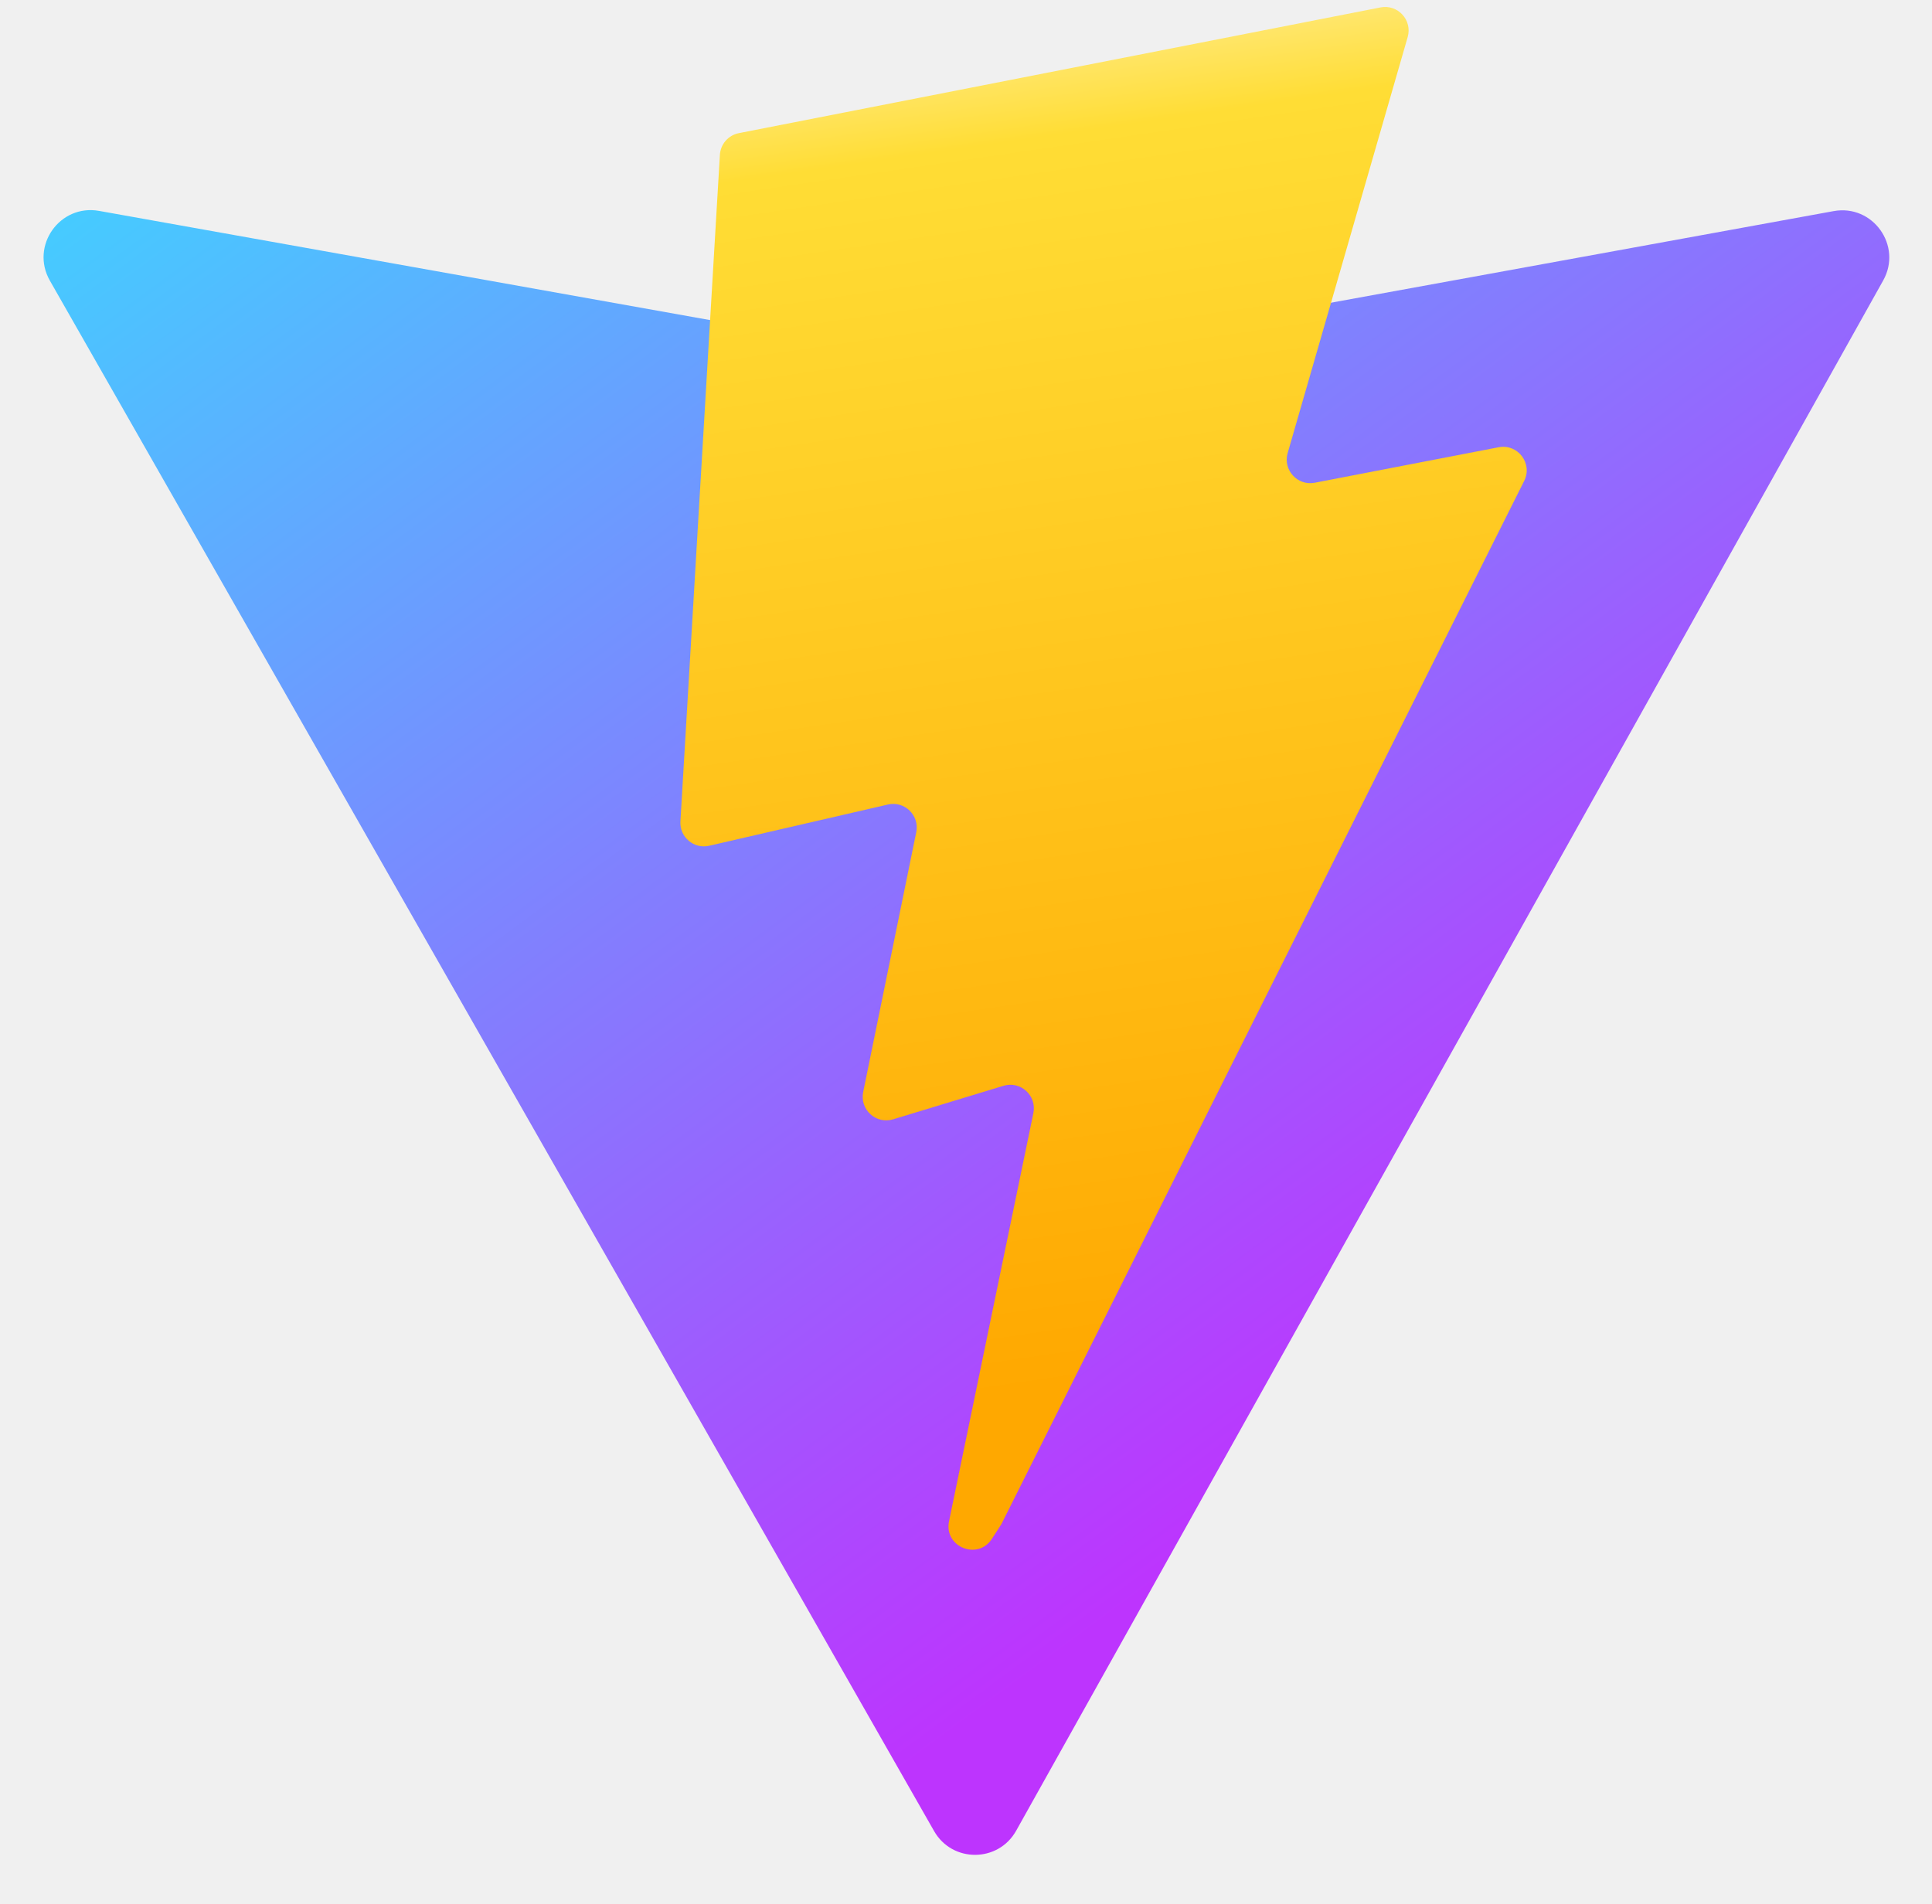
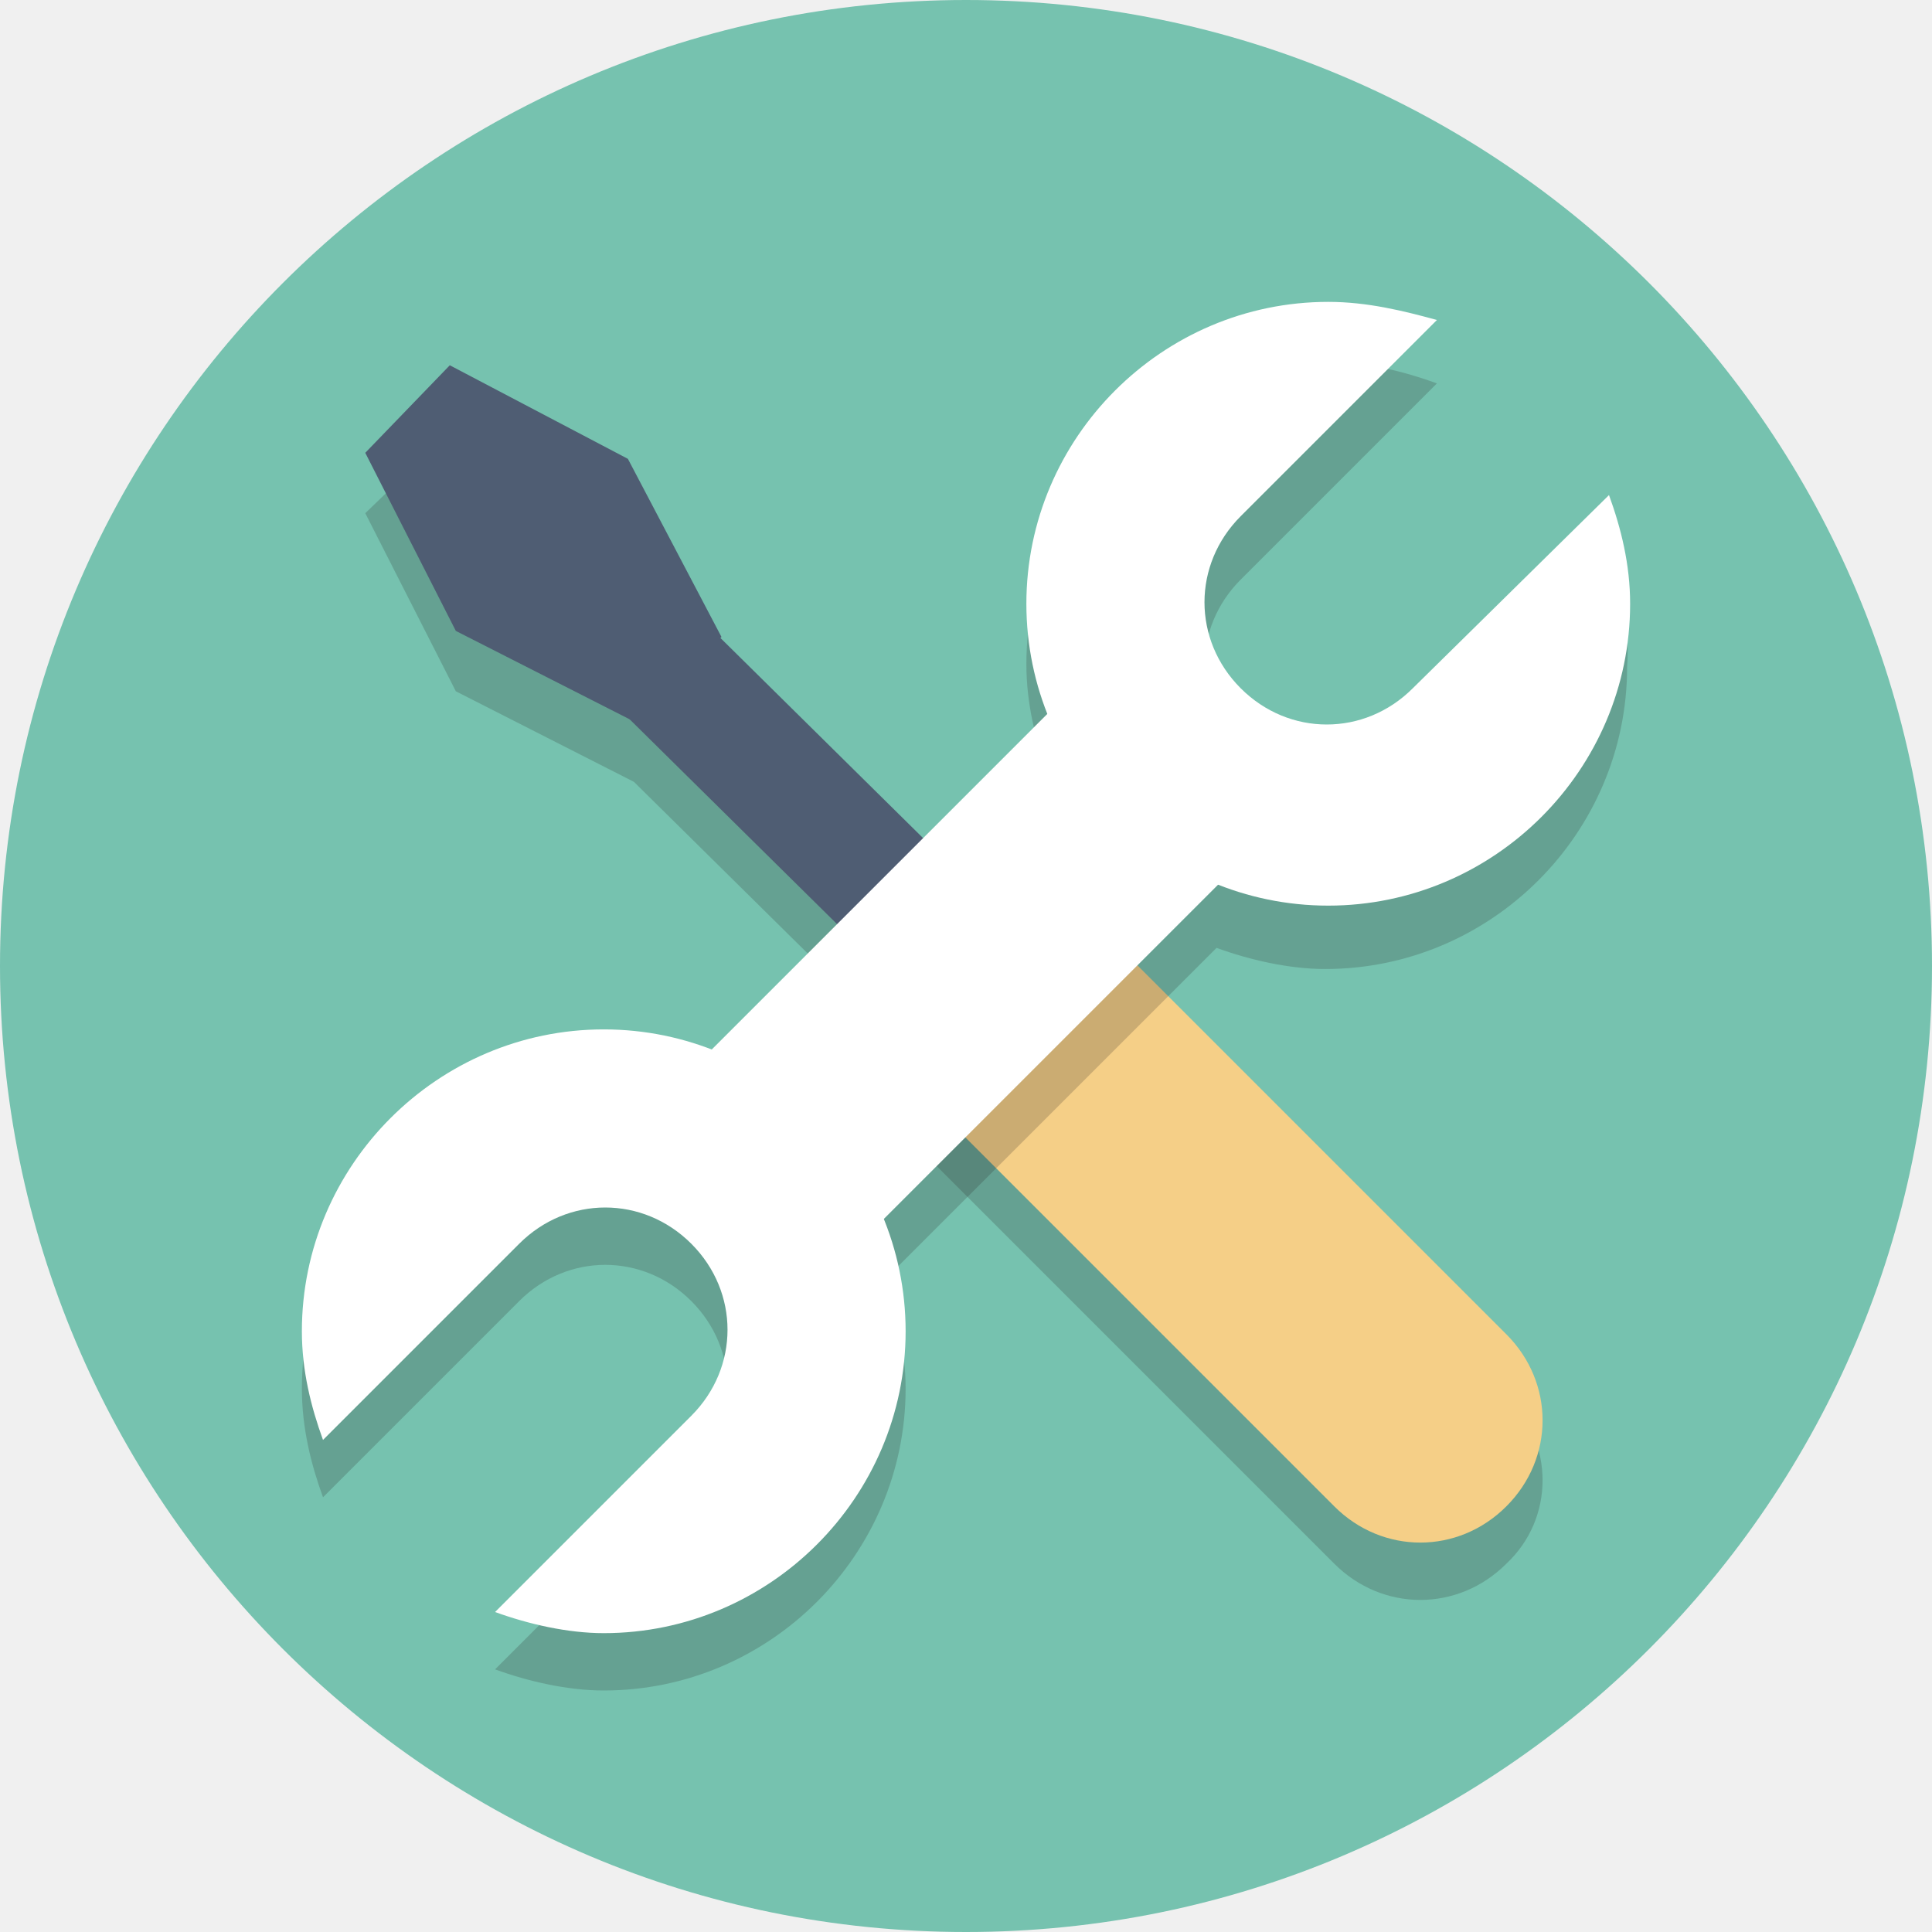
- <svg xmlns="http://www.w3.org/2000/svg" width="410" height="404" viewBox="0 0 410 404" fill="none">
-   <path d="M399.641 59.525L215.643 388.545C211.844 395.338 202.084 395.378 198.228 388.618L10.582 59.556C6.381 52.19 12.68 43.267 21.028 44.759L205.223 77.682C206.398 77.892 207.601 77.89 208.776 77.676L389.119 44.806C397.439 43.289 403.768 52.143 399.641 59.525Z" fill="url(#paint0_linear)" />
-   <path d="M292.965 1.574L156.801 28.255C154.563 28.694 152.906 30.59 152.771 32.866L144.395 174.33C144.198 177.662 147.258 180.248 150.51 179.498L188.42 170.749C191.967 169.931 195.172 173.055 194.443 176.622L183.18 231.775C182.422 235.487 185.907 238.661 189.532 237.56L212.947 230.446C216.577 229.344 220.065 232.527 219.297 236.242L201.398 322.875C200.278 328.294 207.486 331.249 210.492 326.603L212.5 323.5L323.454 102.072C325.312 98.365 322.108 94.137 318.036 94.923L279.014 102.454C275.347 103.161 272.227 99.746 273.262 96.158L298.731 7.867C299.767 4.273 296.636 0.855 292.965 1.574Z" fill="url(#paint1_linear)" />
-   <defs>
-     <linearGradient id="paint0_linear" x1="6" y1="33" x2="235" y2="344" gradientUnits="userSpaceOnUse">
-       <stop stop-color="#41D1FF" />
-       <stop offset="1" stop-color="#BD34FE" />
-     </linearGradient>
-     <linearGradient id="paint1_linear" x1="194.651" y1="8.818" x2="236.076" y2="292.989" gradientUnits="userSpaceOnUse">
-       <stop stop-color="#FFEA83" />
-       <stop offset="0.083" stop-color="#FFDD35" />
-       <stop offset="1" stop-color="#FFA800" />
-     </linearGradient>
-   </defs>
+ <svg xmlns="http://www.w3.org/2000/svg" version="1.1" x="0px" y="0px" viewBox="0 0 64 64" style="enable-background:new 0 0 64 64;" xml:space="preserve">
+   <style type="text/css">
+ 	.st0{fill:#76C2AF;}
+ 	.st1{opacity:0.2;}
+ 	.st2{fill:#231F20;}
+ 	.st3{fill:#4F5D73;}
+ 	.st4{fill:#F5CF87;}
+ 	.st5{fill:#FFFFFF;}
+ </style>
+   <g id="Layer_1">
+     <g>
+       <circle class="st0" cx="32" cy="32" r="32" />
+     </g>
+     <g class="st1">
+       <path class="st2" d="M49.9,46.2L35.8,32.1c-1-1-2.5-1.4-3.8-1l-8.1-8l-3-5.9l-5.9-3L12.1,17l3,5.9l5.9,3l0,0l8.1,8    c-0.4,1.3,0,2.8,1,3.8l14.1,14.1c1.6,1.6,4.1,1.6,5.7,0C51.5,50.3,51.5,47.8,49.9,46.2z" />
+     </g>
+     <g>
+       <polygon class="st3" points="34.5,37.3 18.4,21.4 21.3,18.6 37.4,34.5   " />
+     </g>
+     <g>
+       <path class="st4" d="M49.9,49.9c-1.6,1.6-4.1,1.6-5.7,0L30.1,35.8c-1.6-1.6-1.6-4.1,0-5.7l0,0c1.6-1.6,4.1-1.6,5.7,0l14.1,14.1    C51.5,45.8,51.5,48.3,49.9,49.9L49.9,49.9z" />
+     </g>
+     <g class="st1">
+       <path class="st2" d="M53.3,18.4l-6.5,6.5c-1.6,1.6-4.1,1.6-5.7,0c-1.6-1.6-1.6-4.1,0-5.7l6.5-6.5C46.5,12.3,45.3,12,44,12    c-5.5,0-10,4.5-10,10c0,1.3,0.3,2.5,0.7,3.6l-11,11C22.5,36.3,21.3,36,20,36c-5.5,0-10,4.5-10,10c0,1.3,0.3,2.5,0.7,3.6l6.5-6.5    c1.6-1.6,4.1-1.6,5.7,0c1.6,1.6,1.6,4.1,0,5.7l-6.5,6.5c1.1,0.4,2.4,0.7,3.6,0.7c5.5,0,10-4.5,10-10c0-1.3-0.3-2.5-0.7-3.6l11-11    c1.1,0.4,2.4,0.7,3.6,0.7c5.5,0,10-4.5,10-10C54,20.7,53.7,19.5,53.3,18.4z" />
+     </g>
+     <g>
+       <rect x="23.4" y="28" transform="matrix(0.7071 -0.7071 0.7071 0.7071 -13.2548 32)" class="st5" width="17.1" height="8" />
+     </g>
+     <g>
+       <polygon class="st3" points="21,23.9 15.1,20.9 12.1,15 14.9,12.1 20.8,15.2 23.9,21.1   " />
+     </g>
+     <g>
+       <g>
+         <path class="st5" d="M46.8,22.8c-1.6,1.6-4.1,1.6-5.7,0c-1.6-1.6-1.6-4.1,0-5.7l6.5-6.5C46.5,10.3,45.3,10,44,10     c-5.5,0-10,4.5-10,10c0,5.5,4.5,10,10,10s10-4.5,10-10c0-1.3-0.3-2.5-0.7-3.6L46.8,22.8z" />
+       </g>
+     </g>
+     <g>
+       <g>
+         <path class="st5" d="M17.2,41.2c1.6-1.6,4.1-1.6,5.7,0c1.6,1.6,1.6,4.1,0,5.7l-6.5,6.5c1.1,0.4,2.4,0.7,3.6,0.7     c5.5,0,10-4.5,10-10c0-5.5-4.5-10-10-10s-10,4.5-10,10c0,1.3,0.3,2.5,0.7,3.6L17.2,41.2z" />
+       </g>
+     </g>
+   </g>
+   <g id="Layer_2">
+ </g>
</svg>
